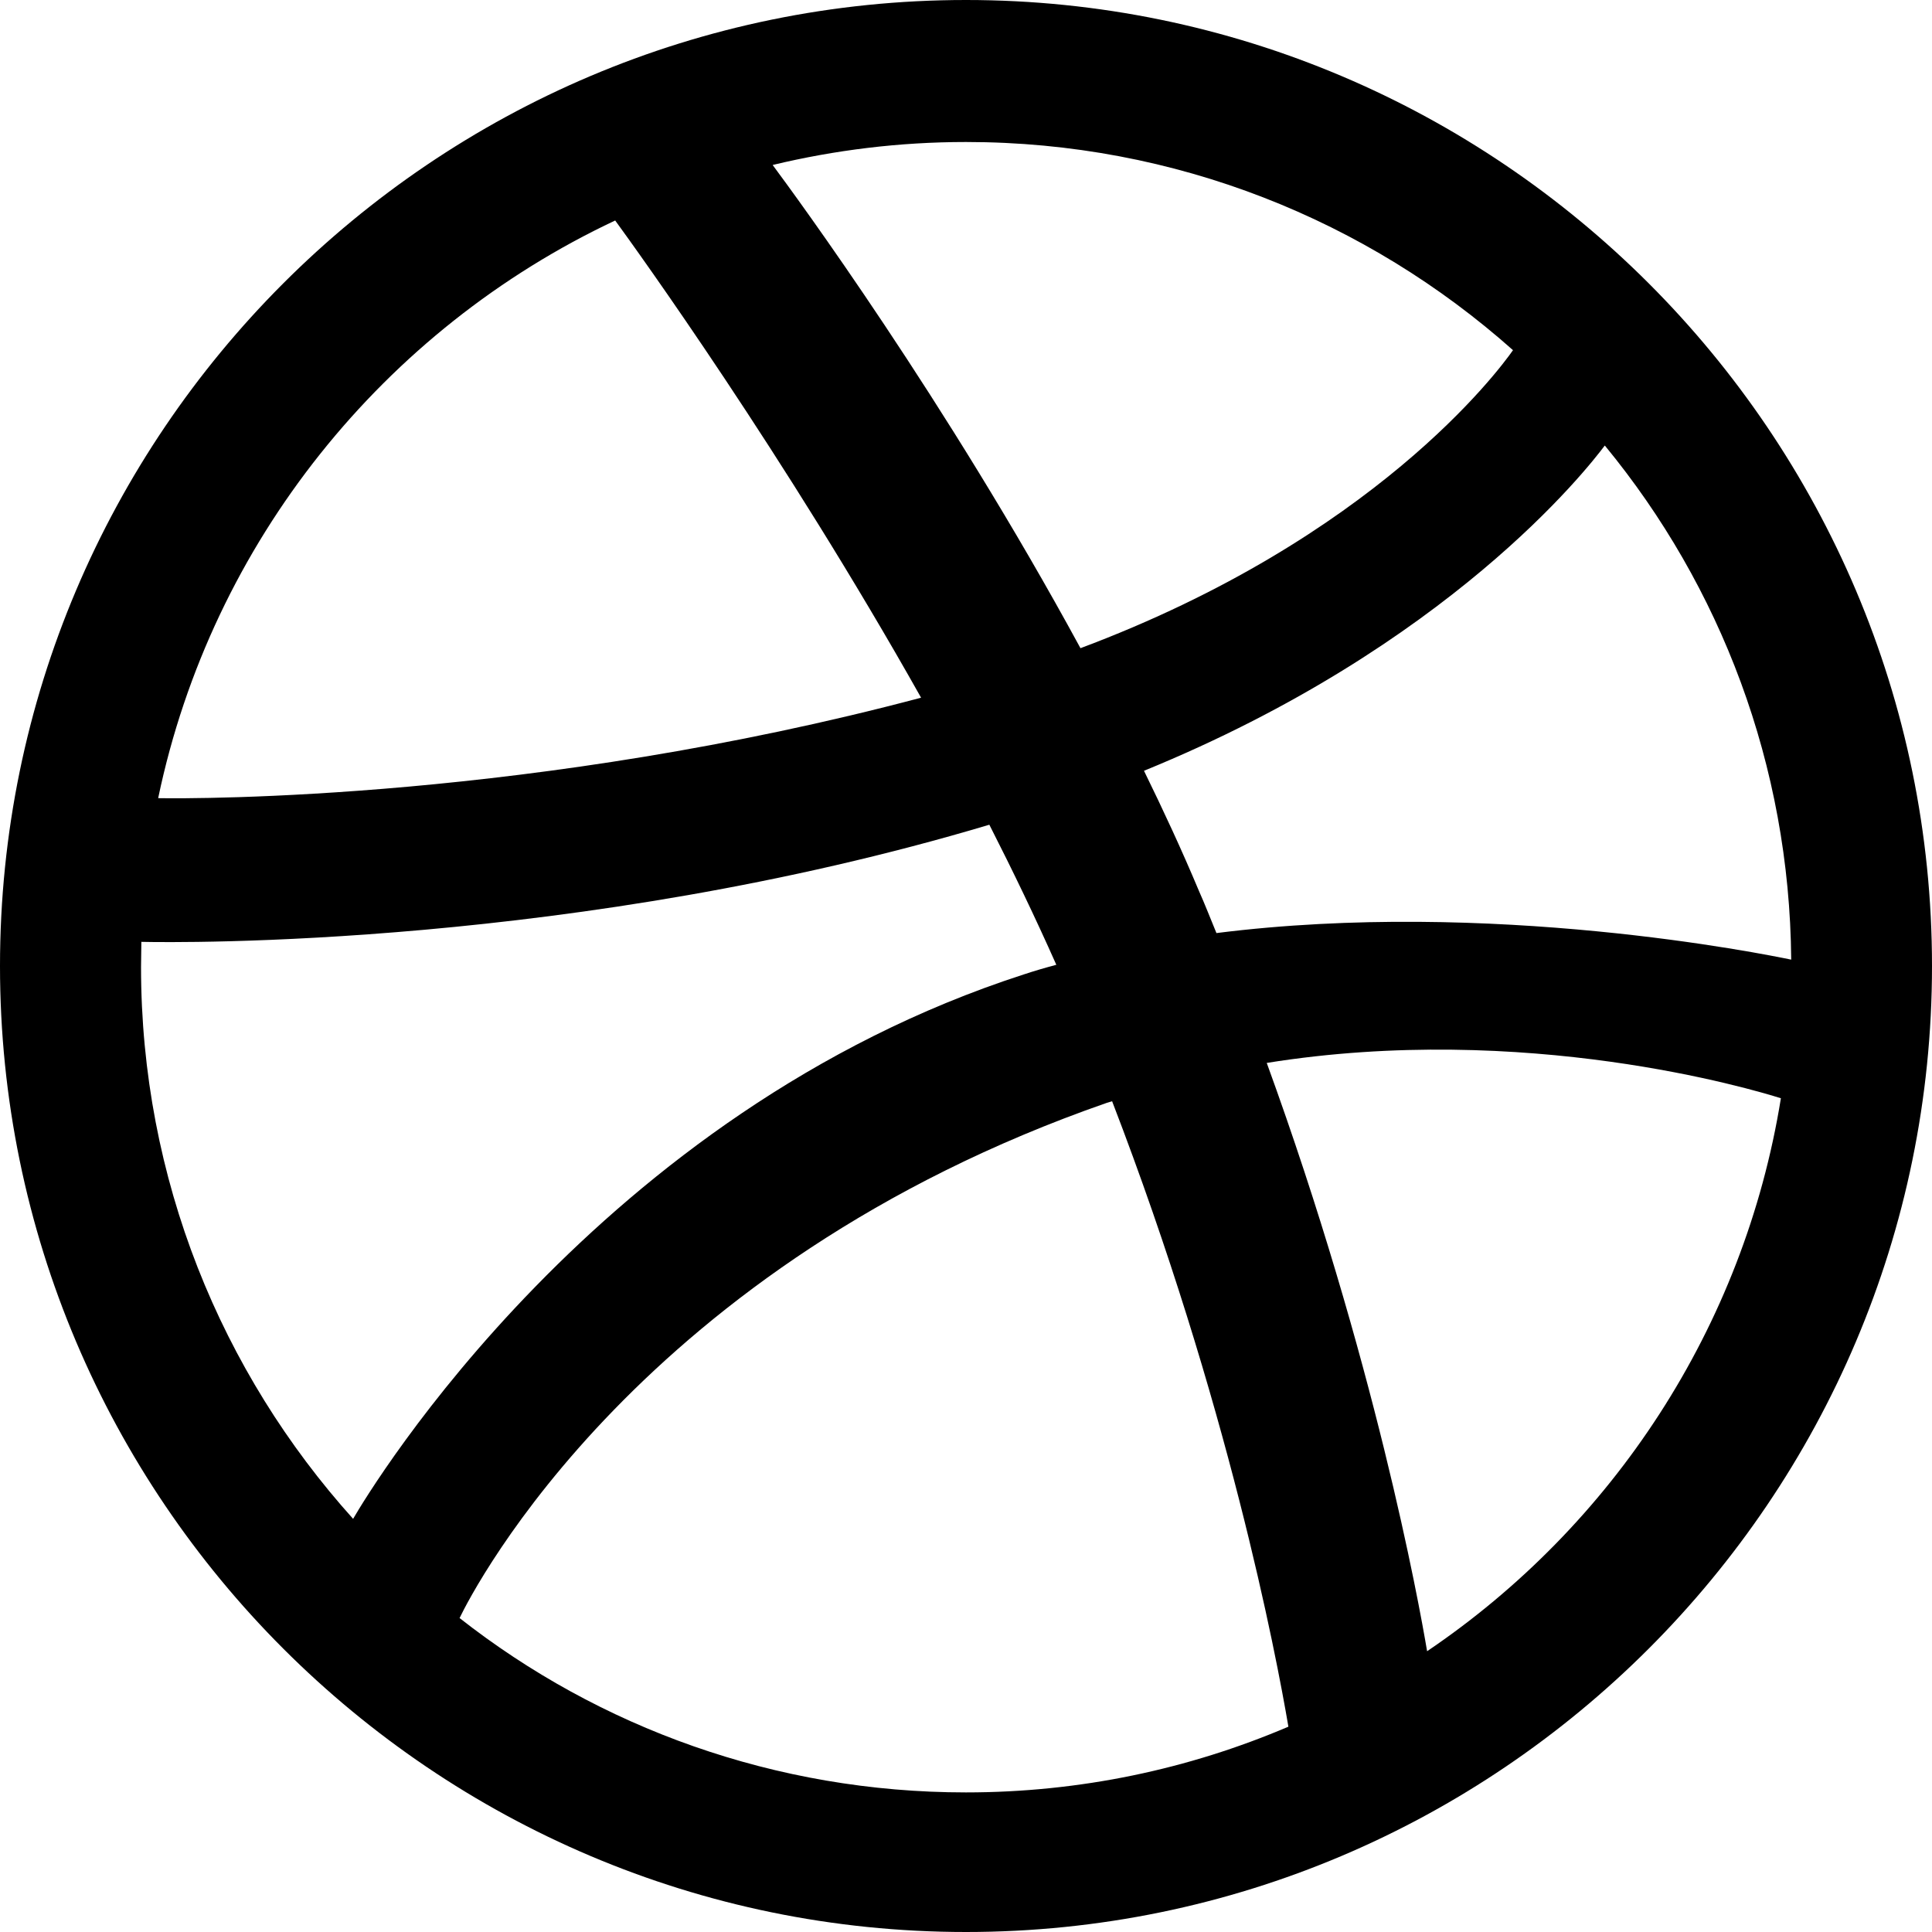
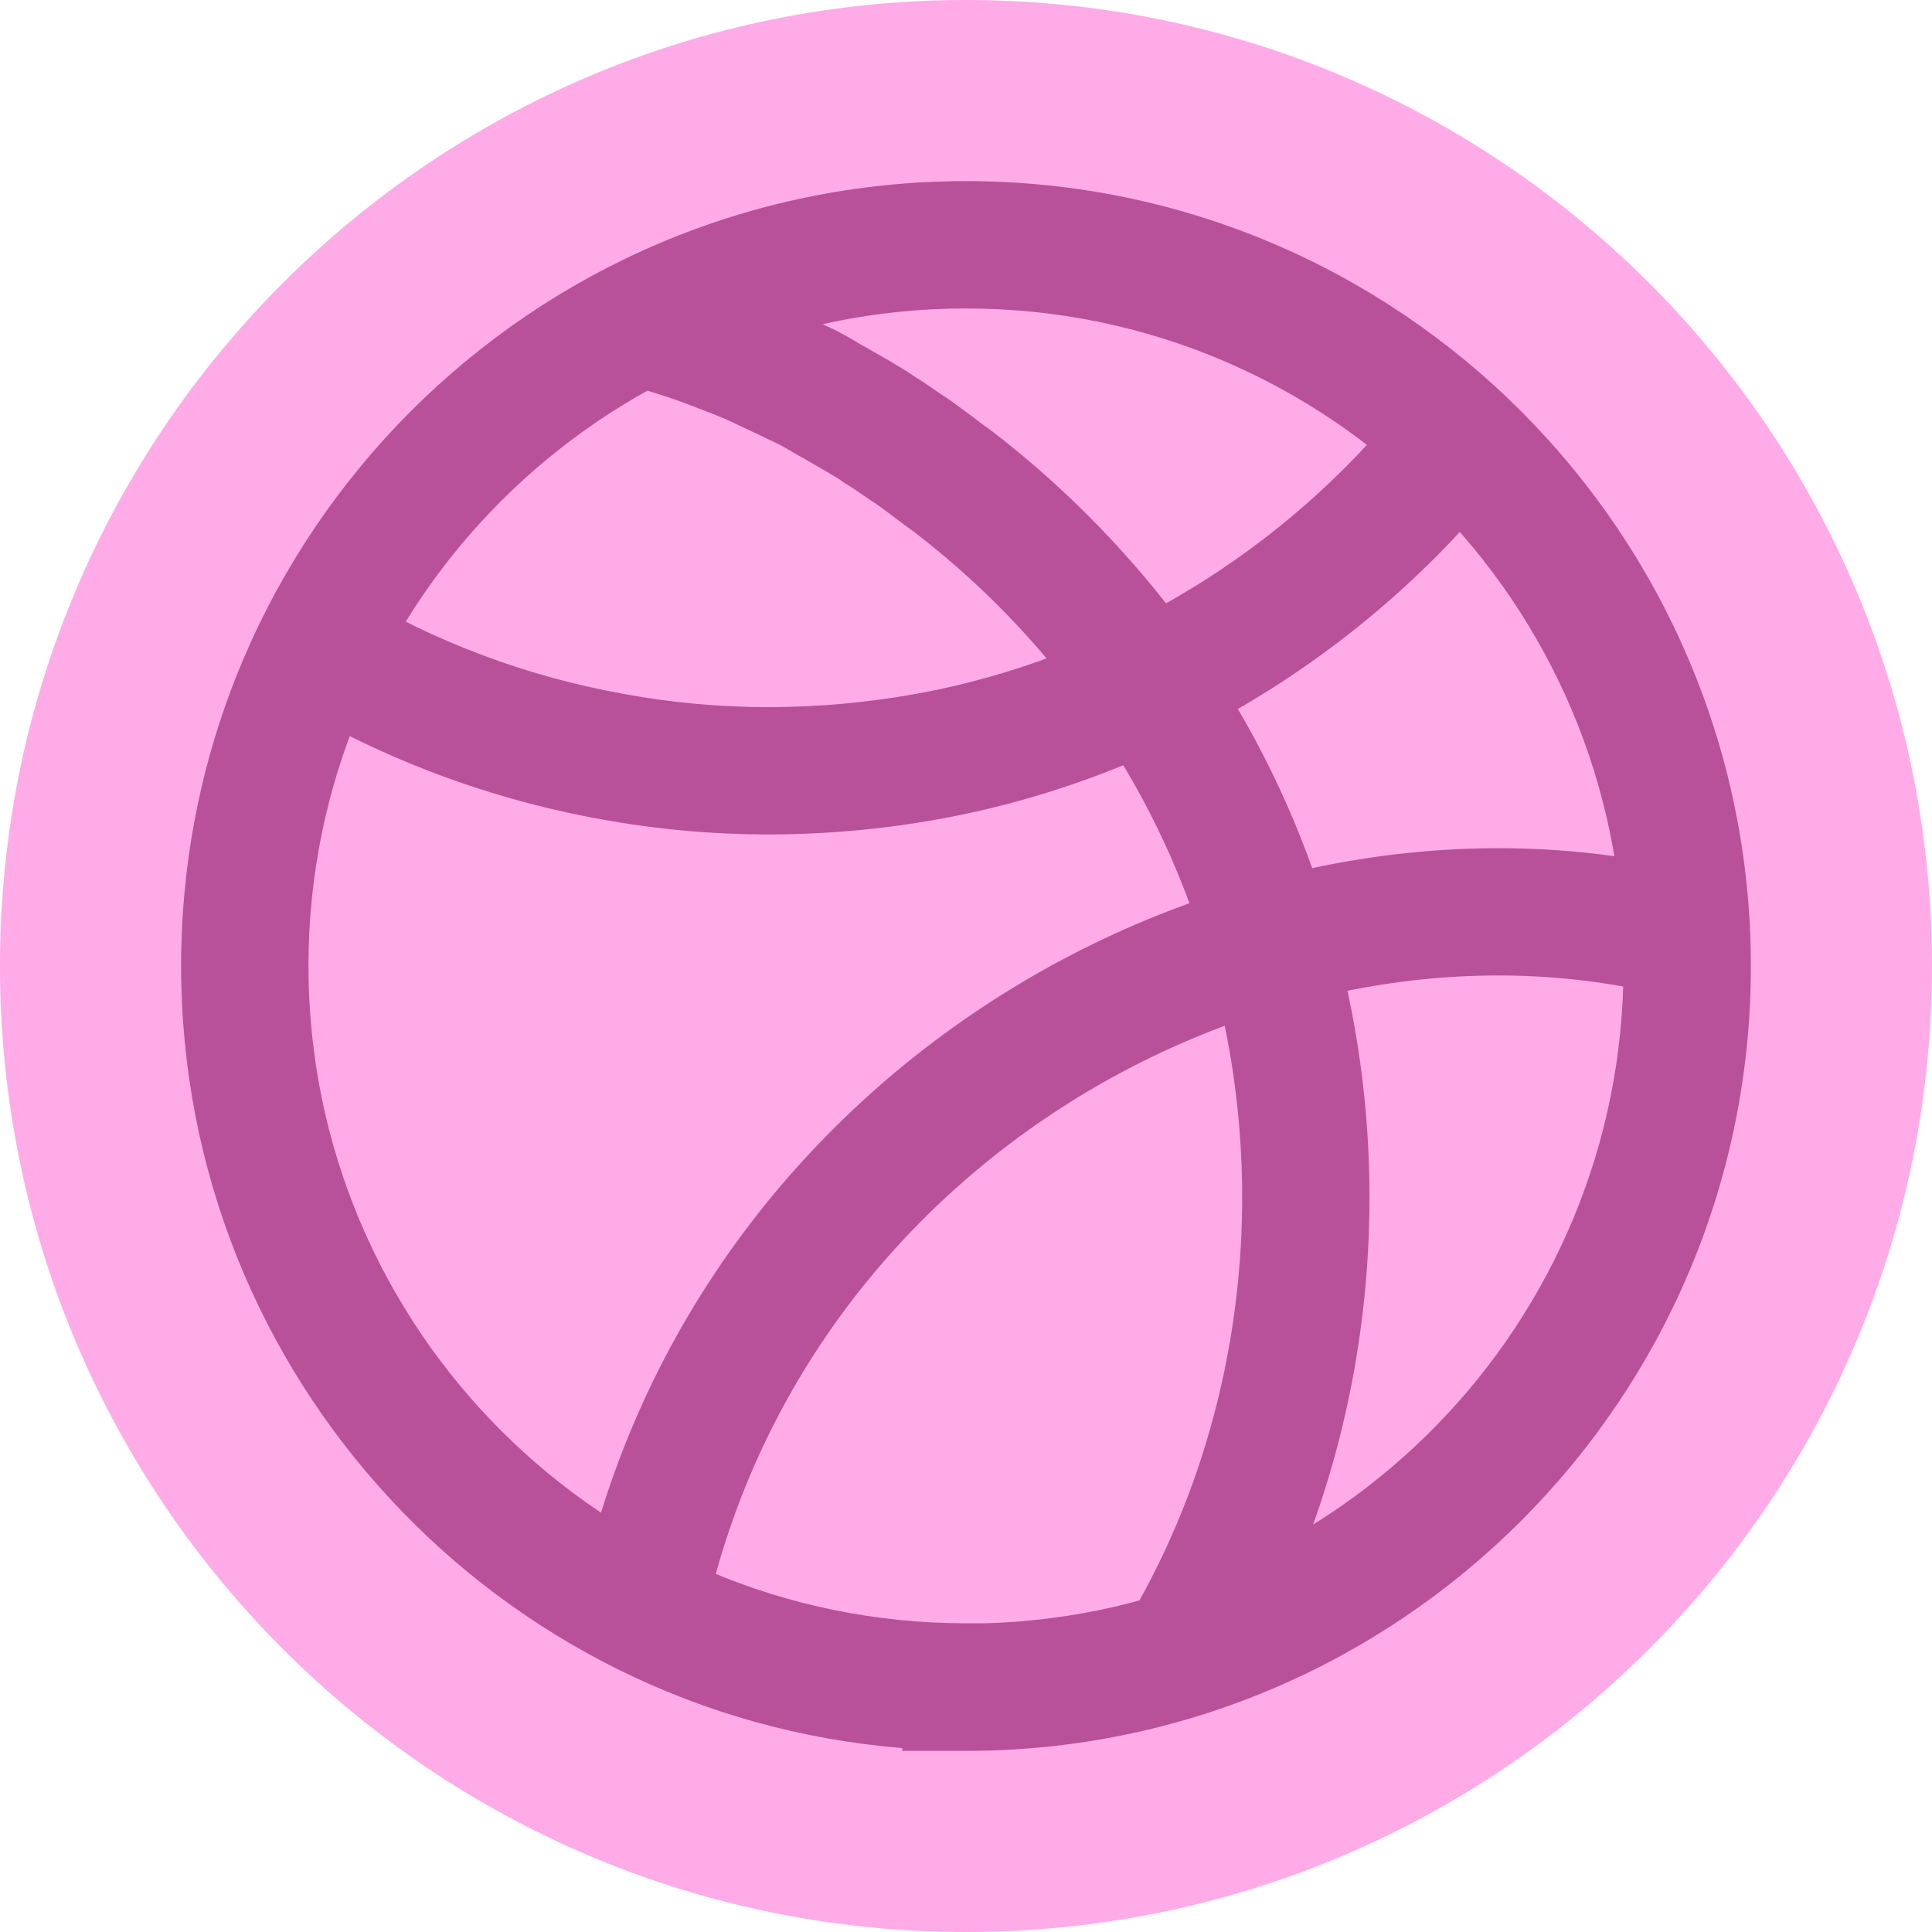
- <svg xmlns="http://www.w3.org/2000/svg" role="img" viewBox="0 0 24 24">
-   <path d="M12 24C5.385 24 0 18.615 0 12S5.385 0 12 0s12 5.385 12 12-5.385 12-12 12zm10.12-10.358c-.35-.11-3.17-.953-6.384-.438 1.34 3.684 1.887 6.684 1.992 7.308 2.3-1.555 3.936-4.02 4.395-6.87zm-6.115 7.808c-.153-.9-.75-4.032-2.19-7.77l-.066.02c-5.79 2.015-7.86 6.025-8.04 6.4 1.73 1.358 3.92 2.166 6.29 2.166 1.42 0 2.77-.29 4-.814zm-11.62-2.58c.232-.4 3.045-5.055 8.332-6.765.135-.045.27-.084.405-.12-.26-.585-.54-1.167-.832-1.74C7.17 11.775 2.206 11.71 1.756 11.7l-.004.312c0 2.633.998 5.037 2.634 6.855zm-2.42-8.955c.46.008 4.683.026 9.477-1.248-1.698-3.018-3.53-5.558-3.8-5.928-2.868 1.35-5.01 3.99-5.676 7.17zM9.6 2.052c.282.38 2.145 2.914 3.822 6 3.645-1.365 5.19-3.44 5.373-3.702-1.81-1.61-4.19-2.586-6.795-2.586-.825 0-1.63.1-2.4.285zm10.335 3.483c-.218.29-1.935 2.493-5.724 4.04.24.49.47.985.68 1.486.08.18.15.36.22.53 3.41-.43 6.8.26 7.14.33-.02-2.42-.88-4.64-2.31-6.38z" />
+ <svg xmlns="http://www.w3.org/2000/svg" width="32" height="32" viewBox="0 0 32 32" fill="none">
+   <circle cx="16" cy="16" r="16" fill="#FFABE7" />
+   <path fill-rule="evenodd" clip-rule="evenodd" d="M3 15.998C3 8.823 8.819 3 16 3C23.182 3 29 8.828 29 16.002C29 23.177 23.181 29 16 29H14.945V28.953C8.262 28.416 3 22.818 3 15.998ZM16.323 26.887C22.19 26.716 26.891 21.905 26.891 16.002C26.891 9.991 22.016 5.109 16 5.109C9.984 5.109 5.109 9.987 5.109 15.998C5.109 22.008 9.988 26.887 16 26.887H16.323Z" fill="#B8509A" />
+   <path fill-rule="evenodd" clip-rule="evenodd" d="M10.737 6.474C10.592 6.428 10.442 6.381 10.286 6.328L10.964 4.331C11.026 4.352 11.138 4.388 11.269 4.43C11.504 4.505 11.8 4.599 11.976 4.663L11.985 4.666L11.995 4.67C12.043 4.688 12.095 4.707 12.149 4.728C12.421 4.831 12.758 4.958 13.039 5.09L13.052 5.096L13.107 5.124C13.24 5.185 13.438 5.28 13.604 5.359C13.697 5.403 13.779 5.442 13.833 5.468L13.858 5.48L13.883 5.493C13.889 5.496 13.895 5.5 13.903 5.504C13.96 5.534 14.066 5.591 14.168 5.653L14.196 5.671L14.204 5.676C14.216 5.683 14.231 5.692 14.251 5.703C14.268 5.712 14.284 5.721 14.301 5.73C14.304 5.732 14.307 5.734 14.31 5.735C14.319 5.74 14.33 5.746 14.339 5.751L14.339 5.752C14.344 5.754 14.356 5.761 14.37 5.769C14.382 5.776 14.401 5.787 14.425 5.801C14.499 5.842 14.617 5.91 14.727 5.974C14.841 6.041 15.014 6.143 15.142 6.233C15.279 6.317 15.43 6.421 15.53 6.491C15.548 6.504 15.564 6.515 15.579 6.525C15.656 6.572 15.732 6.625 15.784 6.663C15.859 6.717 15.941 6.778 16.016 6.834C16.05 6.86 16.082 6.884 16.112 6.906C16.151 6.936 16.188 6.964 16.224 6.991C16.255 7.013 16.28 7.032 16.3 7.047C16.31 7.054 16.318 7.06 16.323 7.064C16.328 7.067 16.331 7.069 16.331 7.069L16.358 7.087L16.385 7.107C17.549 7.994 18.585 9.036 19.47 10.196L19.471 10.197L19.471 10.199C20.449 11.489 21.221 12.921 21.757 14.445C23.352 18.901 22.883 24.049 20.376 28.113L18.581 27.006C20.742 23.504 21.158 19.026 19.77 15.153L19.769 15.15L19.768 15.147C19.306 13.83 18.639 12.591 17.791 11.473C17.025 10.467 16.13 9.567 15.128 8.801C15.073 8.762 15.011 8.717 14.961 8.679C14.923 8.651 14.878 8.617 14.834 8.584C14.805 8.562 14.775 8.539 14.748 8.519C14.676 8.465 14.61 8.416 14.556 8.377C14.507 8.342 14.487 8.329 14.487 8.329C14.487 8.329 14.487 8.329 14.487 8.329L14.456 8.311L14.419 8.287C14.366 8.25 14.318 8.217 14.274 8.186C14.177 8.12 14.1 8.066 14.021 8.02L13.97 7.989L13.922 7.953C13.925 7.955 13.925 7.955 13.921 7.952C13.913 7.947 13.891 7.933 13.851 7.907C13.797 7.874 13.732 7.835 13.661 7.794C13.562 7.736 13.471 7.684 13.4 7.643C13.366 7.624 13.337 7.607 13.313 7.593L13.31 7.592C13.307 7.59 13.301 7.587 13.293 7.583C13.291 7.581 13.288 7.58 13.285 7.578C13.269 7.569 13.247 7.557 13.225 7.545C13.199 7.53 13.167 7.513 13.137 7.495C13.12 7.485 13.089 7.467 13.054 7.444C13.011 7.418 12.965 7.394 12.91 7.364C12.909 7.364 12.908 7.363 12.908 7.363C12.842 7.332 12.76 7.293 12.674 7.251C12.511 7.174 12.33 7.087 12.204 7.029L12.191 7.023L12.134 6.994C11.935 6.902 11.696 6.812 11.429 6.71C11.371 6.688 11.312 6.666 11.251 6.643C11.087 6.584 10.916 6.53 10.737 6.474ZM13.313 7.593C13.314 7.594 13.315 7.594 13.315 7.594ZM13.313 7.593C13.314 7.594 13.315 7.594 13.315 7.594Z" fill="#B8509A" />
+   <path fill-rule="evenodd" clip-rule="evenodd" d="M15.177 11.492C18.36 10.917 21.297 9.132 23.306 6.591L24.96 7.899C22.639 10.835 19.25 12.899 15.552 13.567L15.552 13.567C13.71 13.899 11.818 13.91 9.971 13.572C8.129 13.243 6.352 12.582 4.745 11.617L5.831 9.809C7.216 10.641 8.751 11.213 10.344 11.496L10.347 11.497L10.349 11.497C11.937 11.789 13.574 11.781 15.177 11.492" fill="#B8509A" />
+   <path fill-rule="evenodd" clip-rule="evenodd" d="M9.543 26.689C11.344 17.501 20.707 12.428 28.364 14.515L27.809 16.549C21.309 14.777 13.173 19.134 11.613 27.094L9.543 26.689Z" fill="#B8509A" />
</svg>
